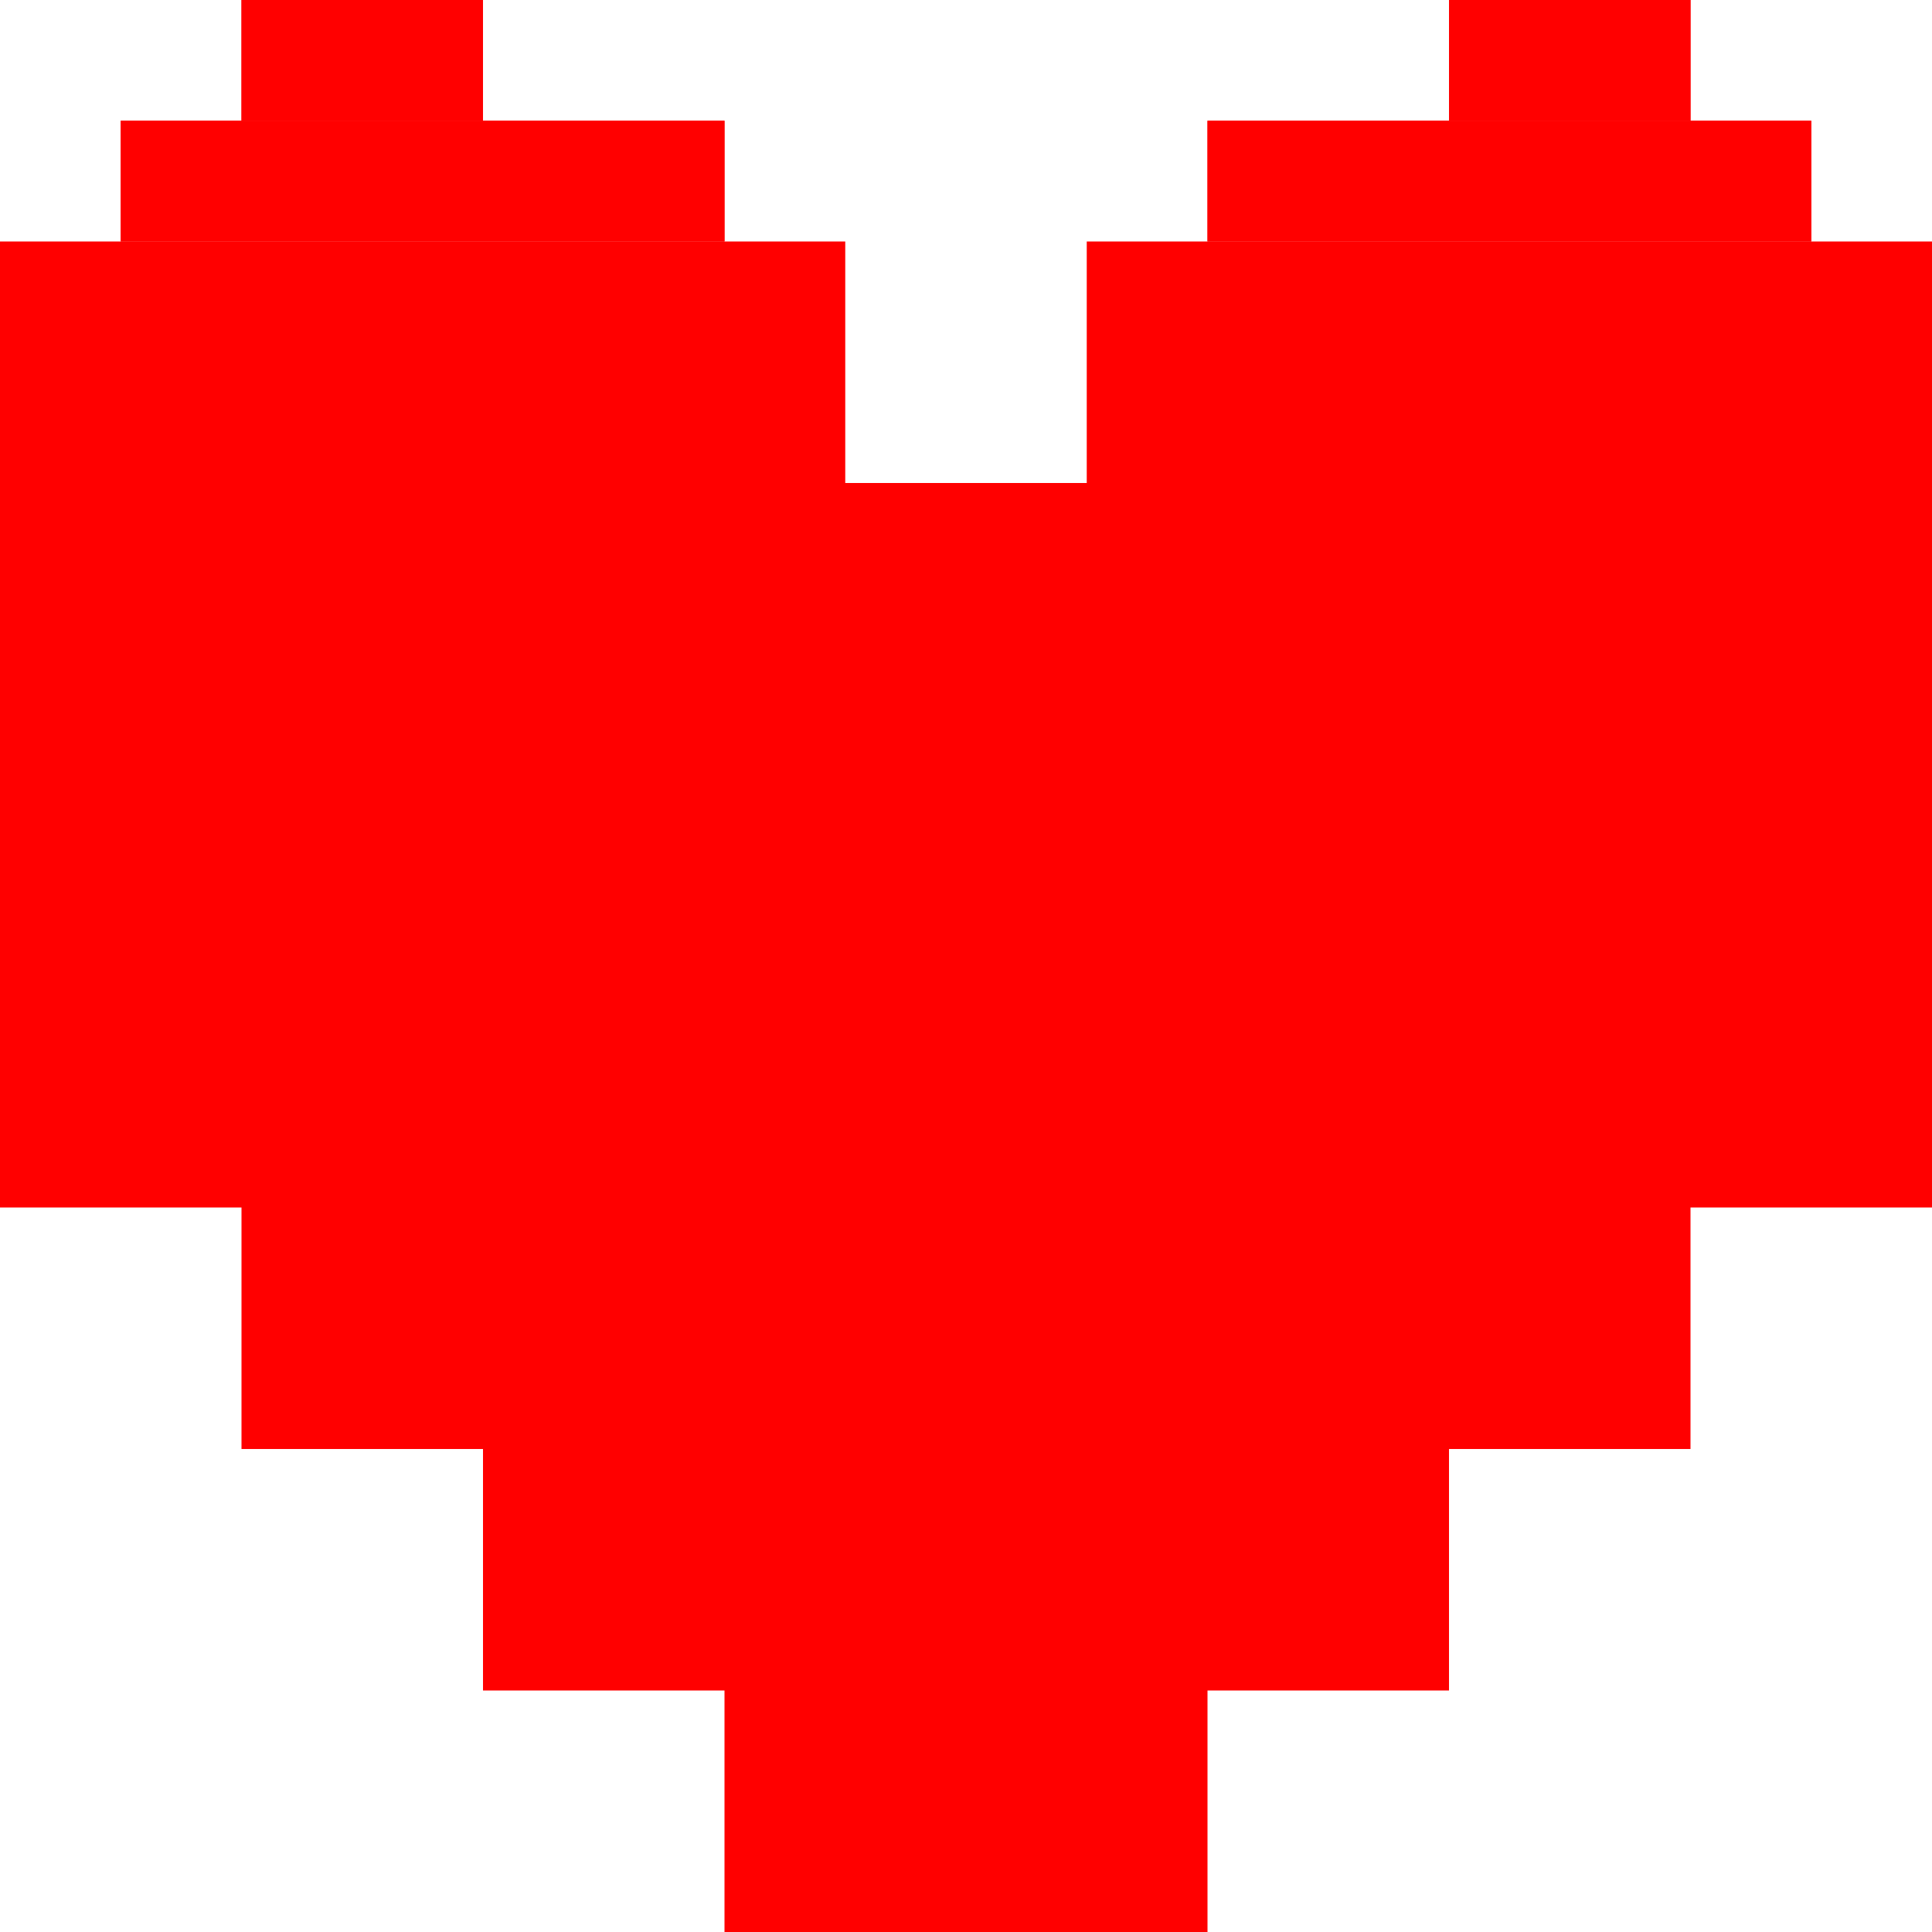
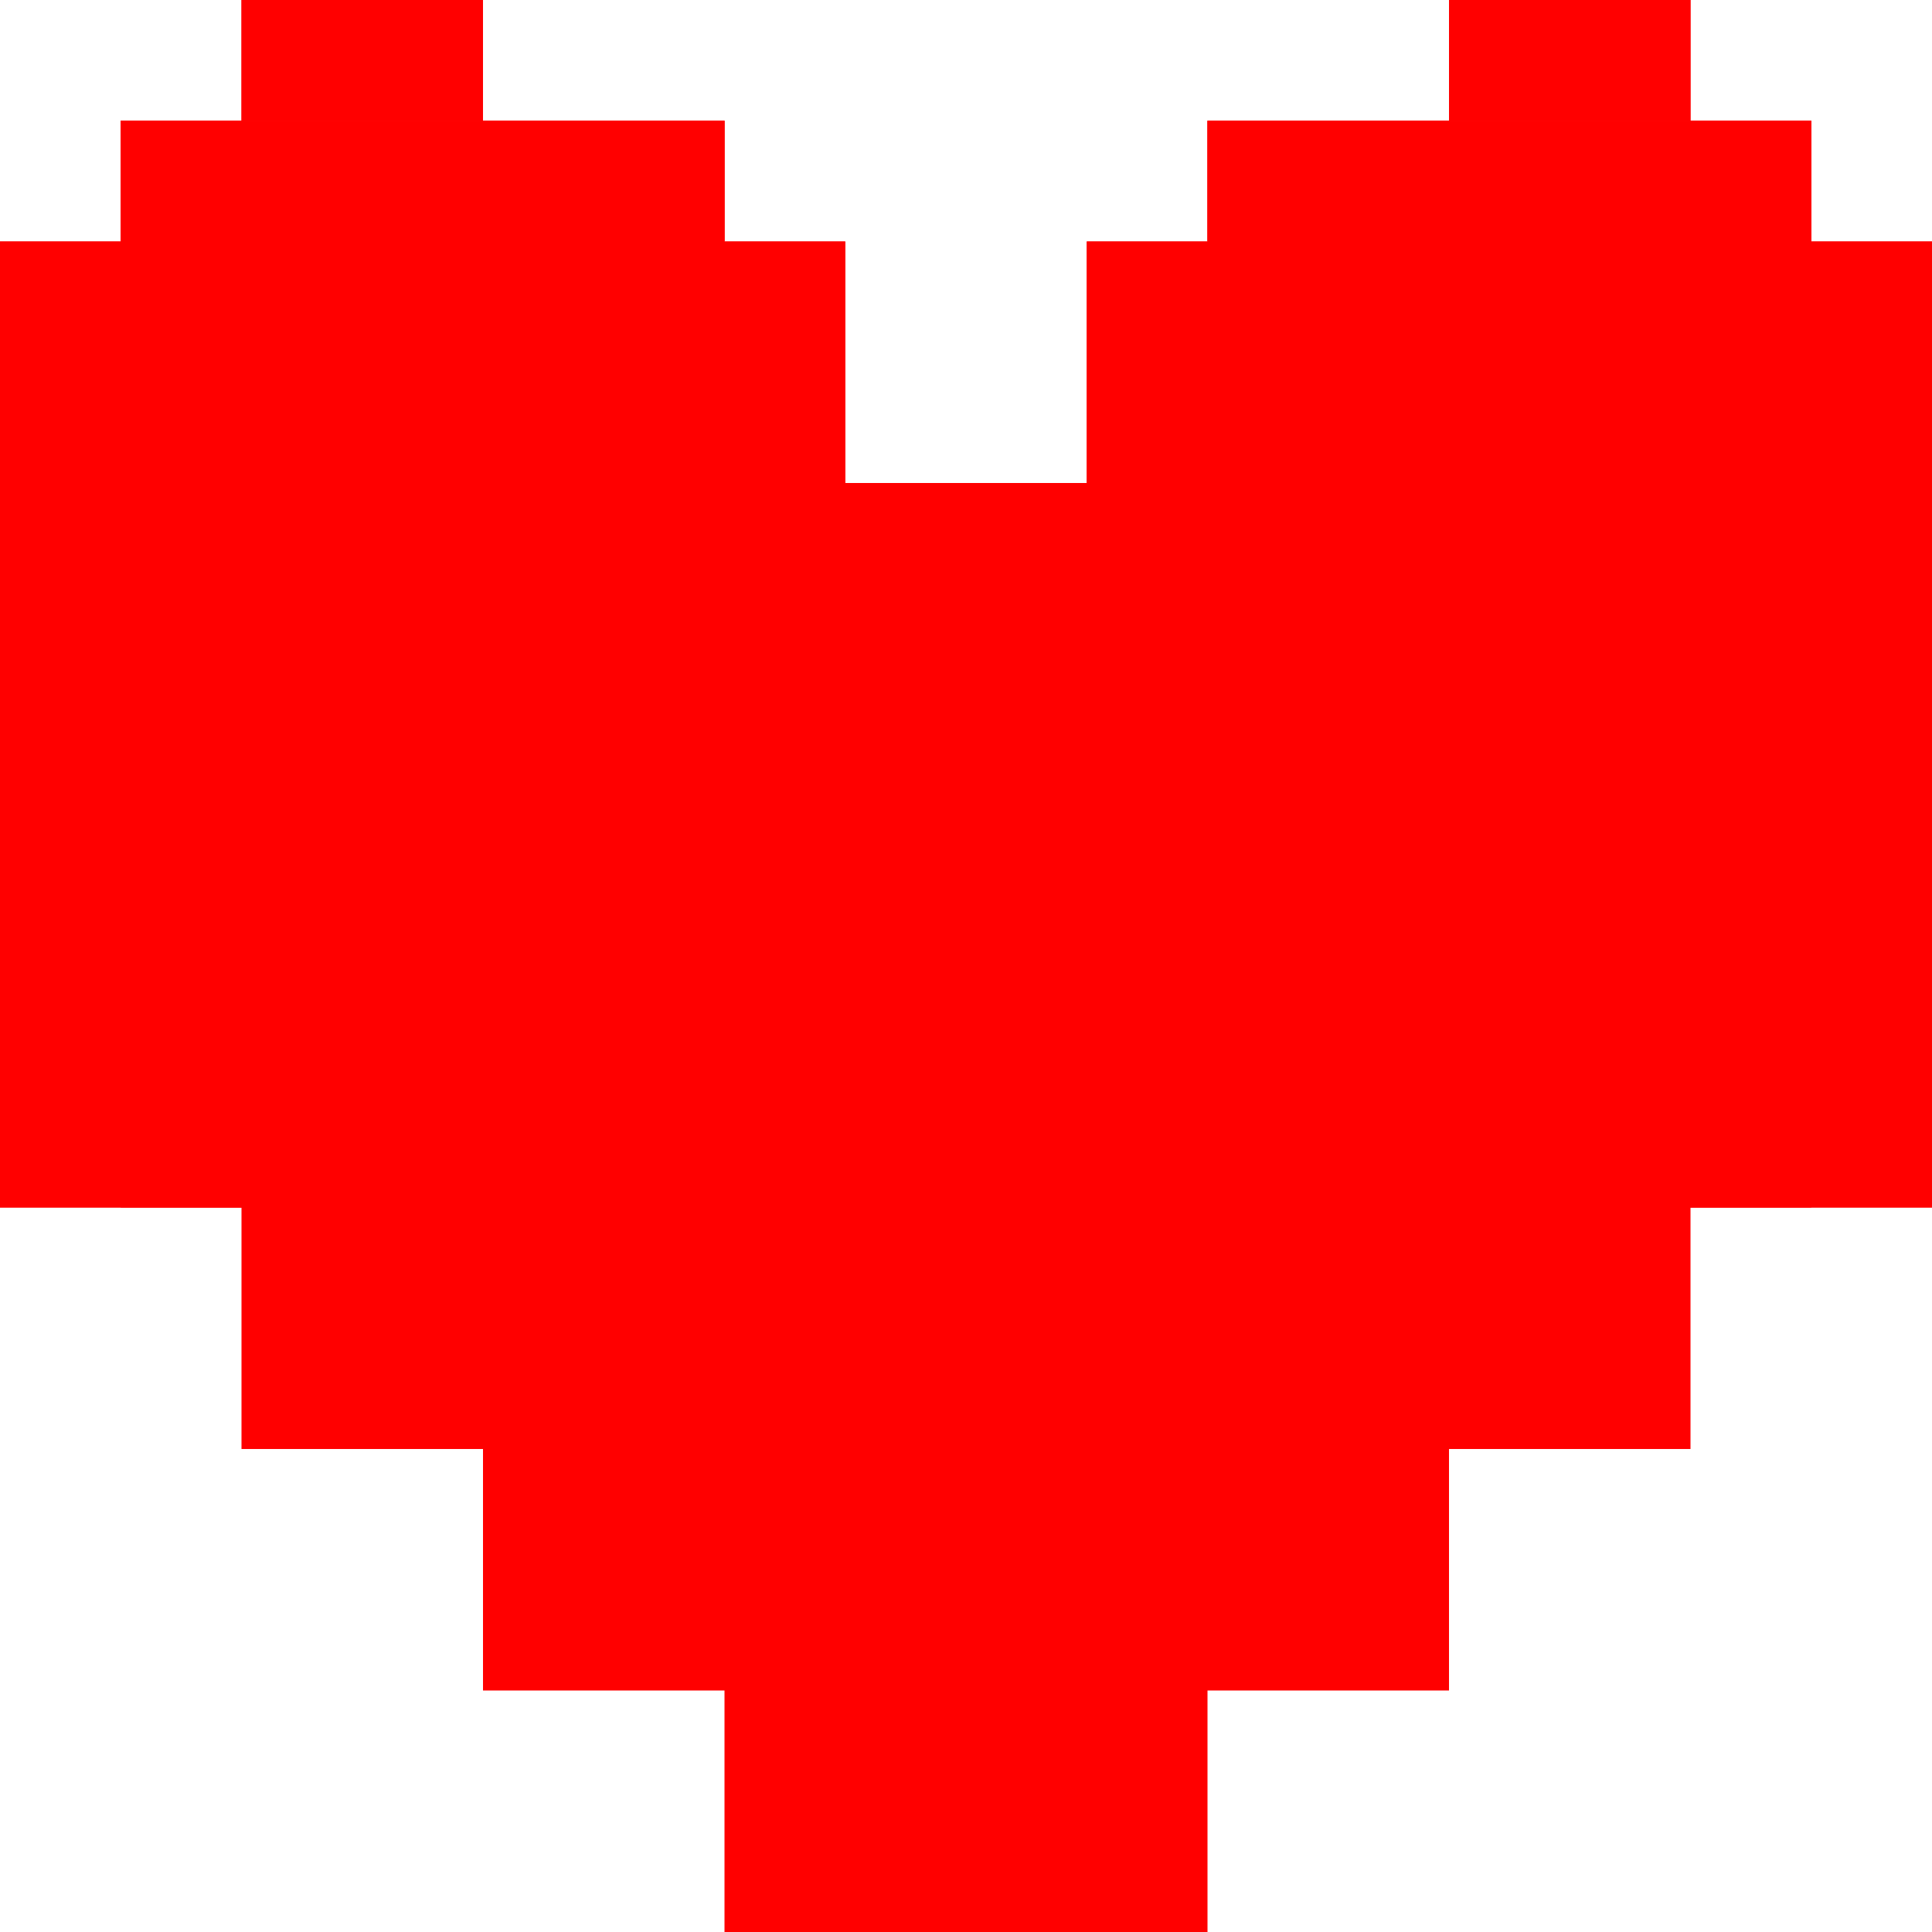
<svg xmlns="http://www.w3.org/2000/svg" id="_图层_2" data-name="图层 2" viewBox="0 0 16 16">
  <g id="_图层_1-2" data-name="图层 1">
+     <g>
+       <rect x="10.5" y="1.5" width="4" height="8" style="fill: red;" />
+       <path d="M14,2v7h-3V2h3M15,1h-5v9h5V1h0Z" style="fill: red;" />
+     </g>
+     <g>
+       <rect x="1.5" y="1.5" width="4" height="8" style="fill: red;" />
+       <path d="M5,2v7h-3V2h3M6,1H1v9h5V1h0Z" style="fill: red;" />
+     </g>
+     <g>
+       <rect x=".5" y="2.5" width="6" height="7" style="fill: red;" />
+       <path d="M6,3v6H1V3h5M7,2H0v8h7V2h0Z" style="fill: red;" />
+     </g>
+     <g>
+       <rect x="9.5" y="2.5" width="6" height="7" style="fill: red;" />
+       <path d="M15,3v6h-5V3h5M16,2h-7v8h7V2h0Z" style="fill: red;" />
+     </g>
    <g>
      <rect x="6.5" y="4.5" width="3" height="11" style="fill: red;" />
      <path d="M9,5v10h-2V5h2M10,4h-4v12h4V4h0Z" style="fill: red;" />
    </g>
    <g>
      <rect x="4.5" y="4.5" width="7" height="9" style="fill: red;" />
      <path d="M11,5v8h-6V5h6M12,4H4v10h8V4h0Z" style="fill: red;" />
    </g>
    <g>
      <rect x="2.5" y="4.5" width="11" height="7" style="fill: red;" />
      <path d="M13,5v6H3v-6h10M14,4H2v8h12V4h0Z" style="fill: red;" />
    </g>
    <g>
      <rect x=".5" y="4.5" width="15" height="5" style="fill: red;" />
      <path d="M15,5v4H1v-4h14M16,4H0v6h16v-6h0Z" style="fill: red;" />
    </g>
    <g>
      <rect x=".5" y="2.5" width="6" height="1" style="fill: red;" />
      <polygon points="7 2 0 2 0 4 7 4 7 2 7 2" style="fill: red;" />
    </g>
    <g>
      <rect x="1" y="1" width="5" height="1" style="fill: red;" />
      <polygon points="6 1 1 1 1 2 6 2 6 1 6 1" style="fill: red;" />
    </g>
    <g>
      <rect x="2" width="2" height="1" style="fill: red;" />
      <polygon points="4 0 2 0 2 1 4 1 4 0 4 0" style="fill: red;" />
    </g>
    <g>
      <rect x="9.5" y="2.5" width="6" height="1" style="fill: red;" />
      <polygon points="16 2 9 2 9 4 16 4 16 2 16 2" style="fill: red;" />
    </g>
    <g>
      <rect x="10" y="1" width="5" height="1" style="fill: red;" />
      <polygon points="15 1 10 1 10 2 15 2 15 1 15 1" style="fill: red;" />
    </g>
    <g>
      <rect x="12" width="2" height="1" style="fill: red;" />
      <polygon points="14 0 12 0 12 1 14 1 14 0 14 0" style="fill: red;" />
    </g>
  </g>
</svg>
